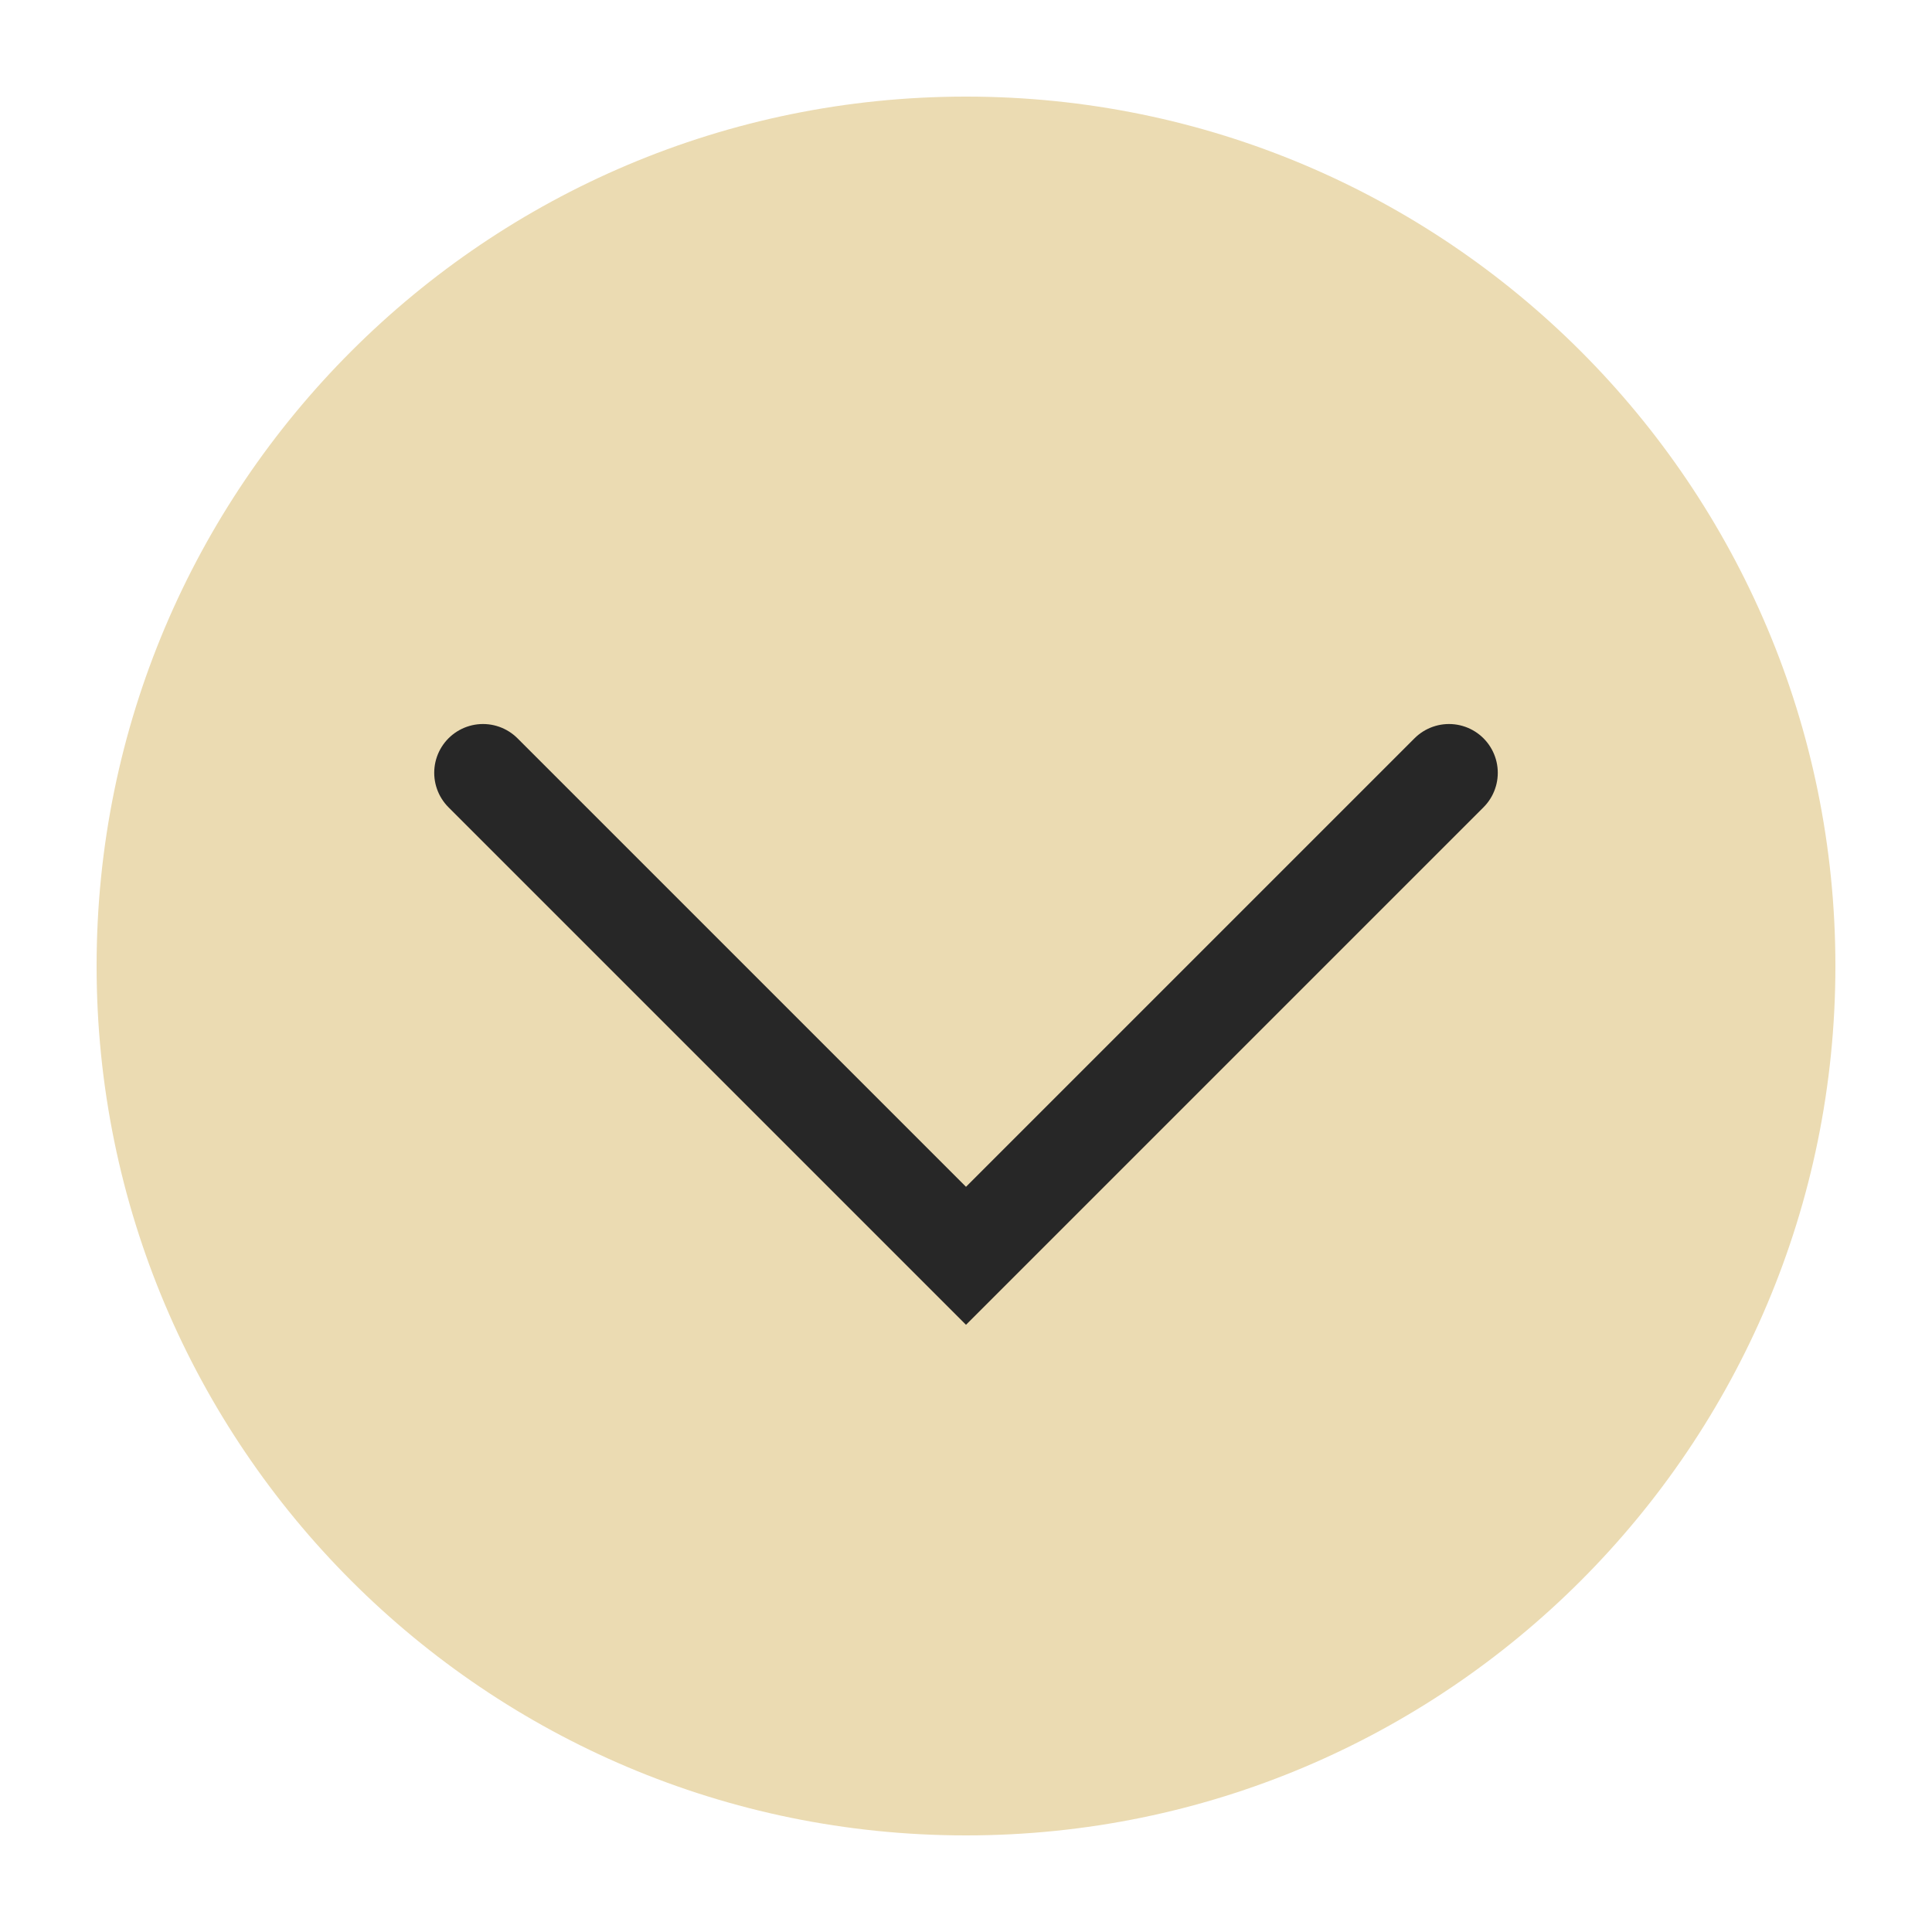
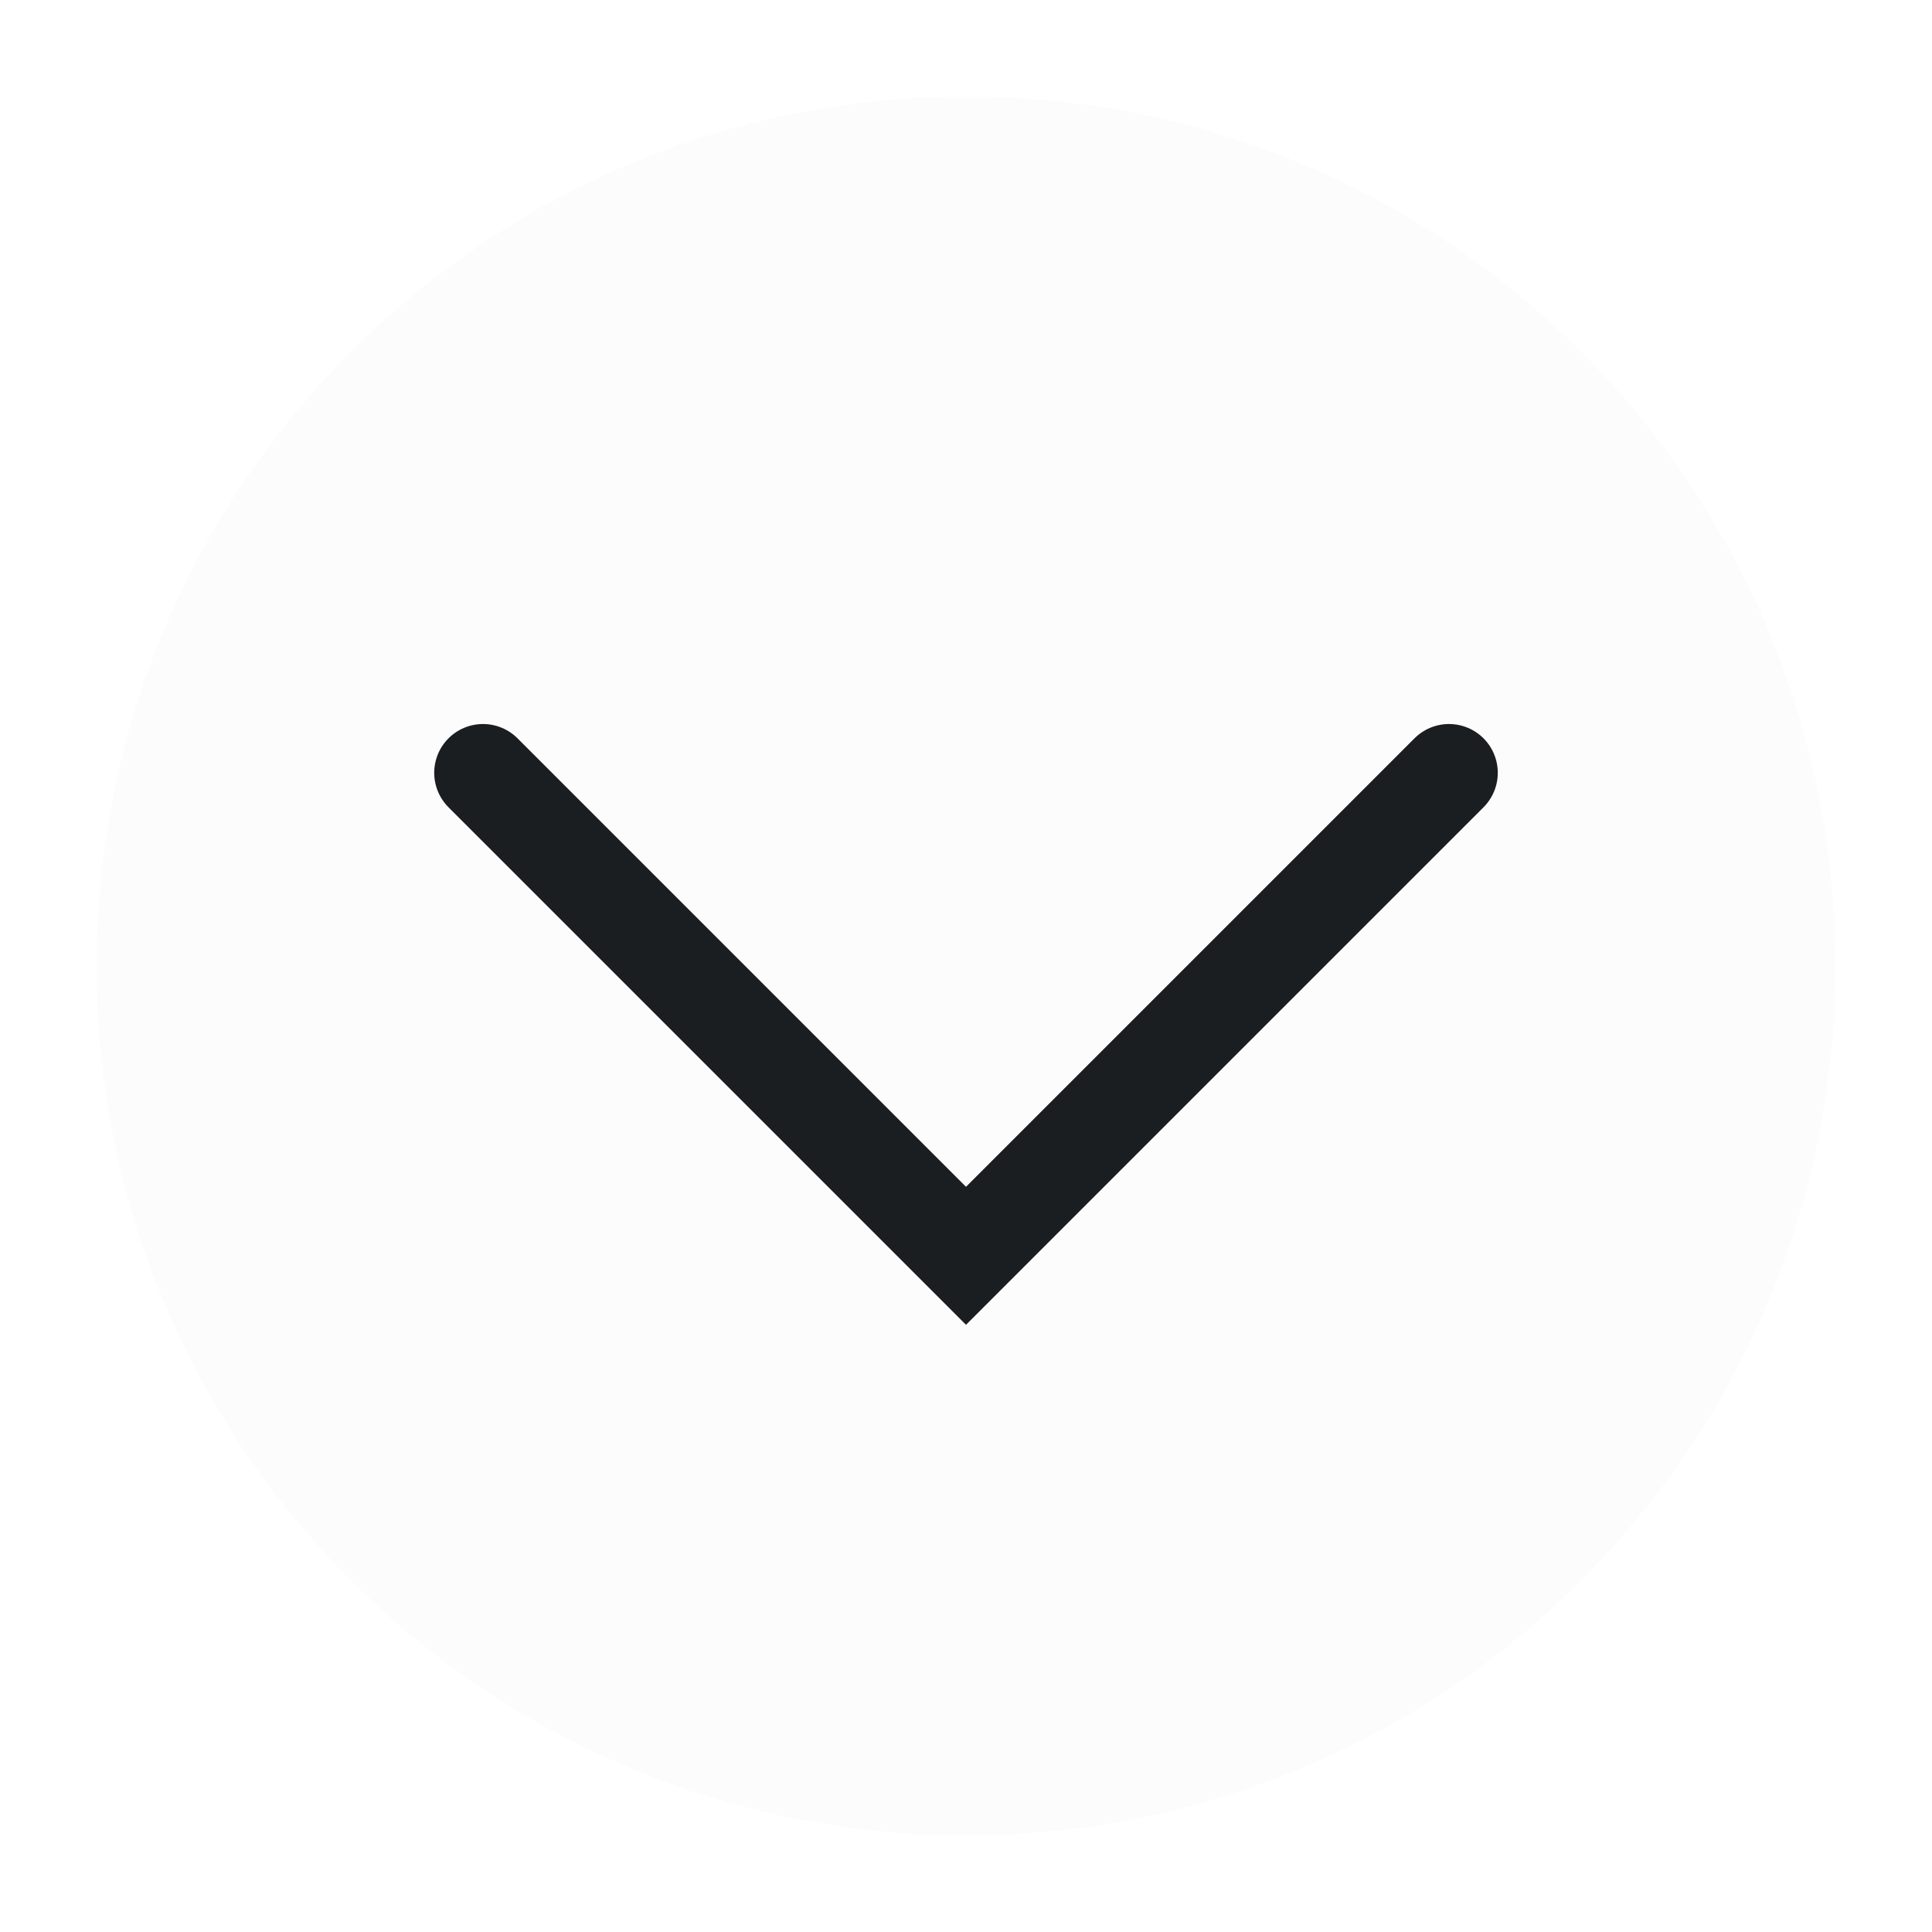
<svg xmlns="http://www.w3.org/2000/svg" viewBox="0 0 50 50" version="1.2" baseProfile="tiny">
  <defs>
</defs>
  <g fill="none" stroke="black" stroke-width="1" fill-rule="evenodd" stroke-linecap="square" stroke-linejoin="bevel">
-     <g fill="#ebdbb2" fill-opacity="1" stroke="none" transform="matrix(2.5,0,0,2.5,2.5,2.5)" font-family="Noto Sans CJK KR Thin" font-size="10" font-weight="0" font-style="normal">
+     <g fill="#fcfcfc" fill-opacity="1" stroke="none" transform="matrix(2.5,0,0,2.5,2.5,2.5)" font-family="Noto Sans CJK KR Thin" font-size="10" font-weight="0" font-style="normal">
      <circle cx="9" cy="9" r="9" />
    </g>
-     <g fill="none" stroke="#272727" stroke-opacity="1" stroke-width="1.01" stroke-linecap="round" stroke-linejoin="miter" stroke-miterlimit="2" transform="matrix(2.5,0,0,2.5,2.5,2.5)" font-family="Noto Sans CJK KR Thin" font-size="10" font-weight="0" font-style="normal">
+     <g fill="none" stroke="#1b1e20" stroke-opacity="1" stroke-width="1.01" stroke-linecap="round" stroke-linejoin="miter" stroke-miterlimit="2" transform="matrix(2.5,0,0,2.5,2.5,2.5)" font-family="Noto Sans CJK KR Thin" font-size="10" font-weight="0" font-style="normal">
      <polyline fill="none" vector-effect="none" points="4,7 9,12 14,7 " />
    </g>
    <g fill="none" stroke="#000000" stroke-opacity="1" stroke-width="1" stroke-linecap="square" stroke-linejoin="bevel" transform="matrix(1,0,0,1,0,0)" font-family="Noto Sans CJK KR Thin" font-size="10" font-weight="0" font-style="normal">
</g>
  </g>
</svg>
